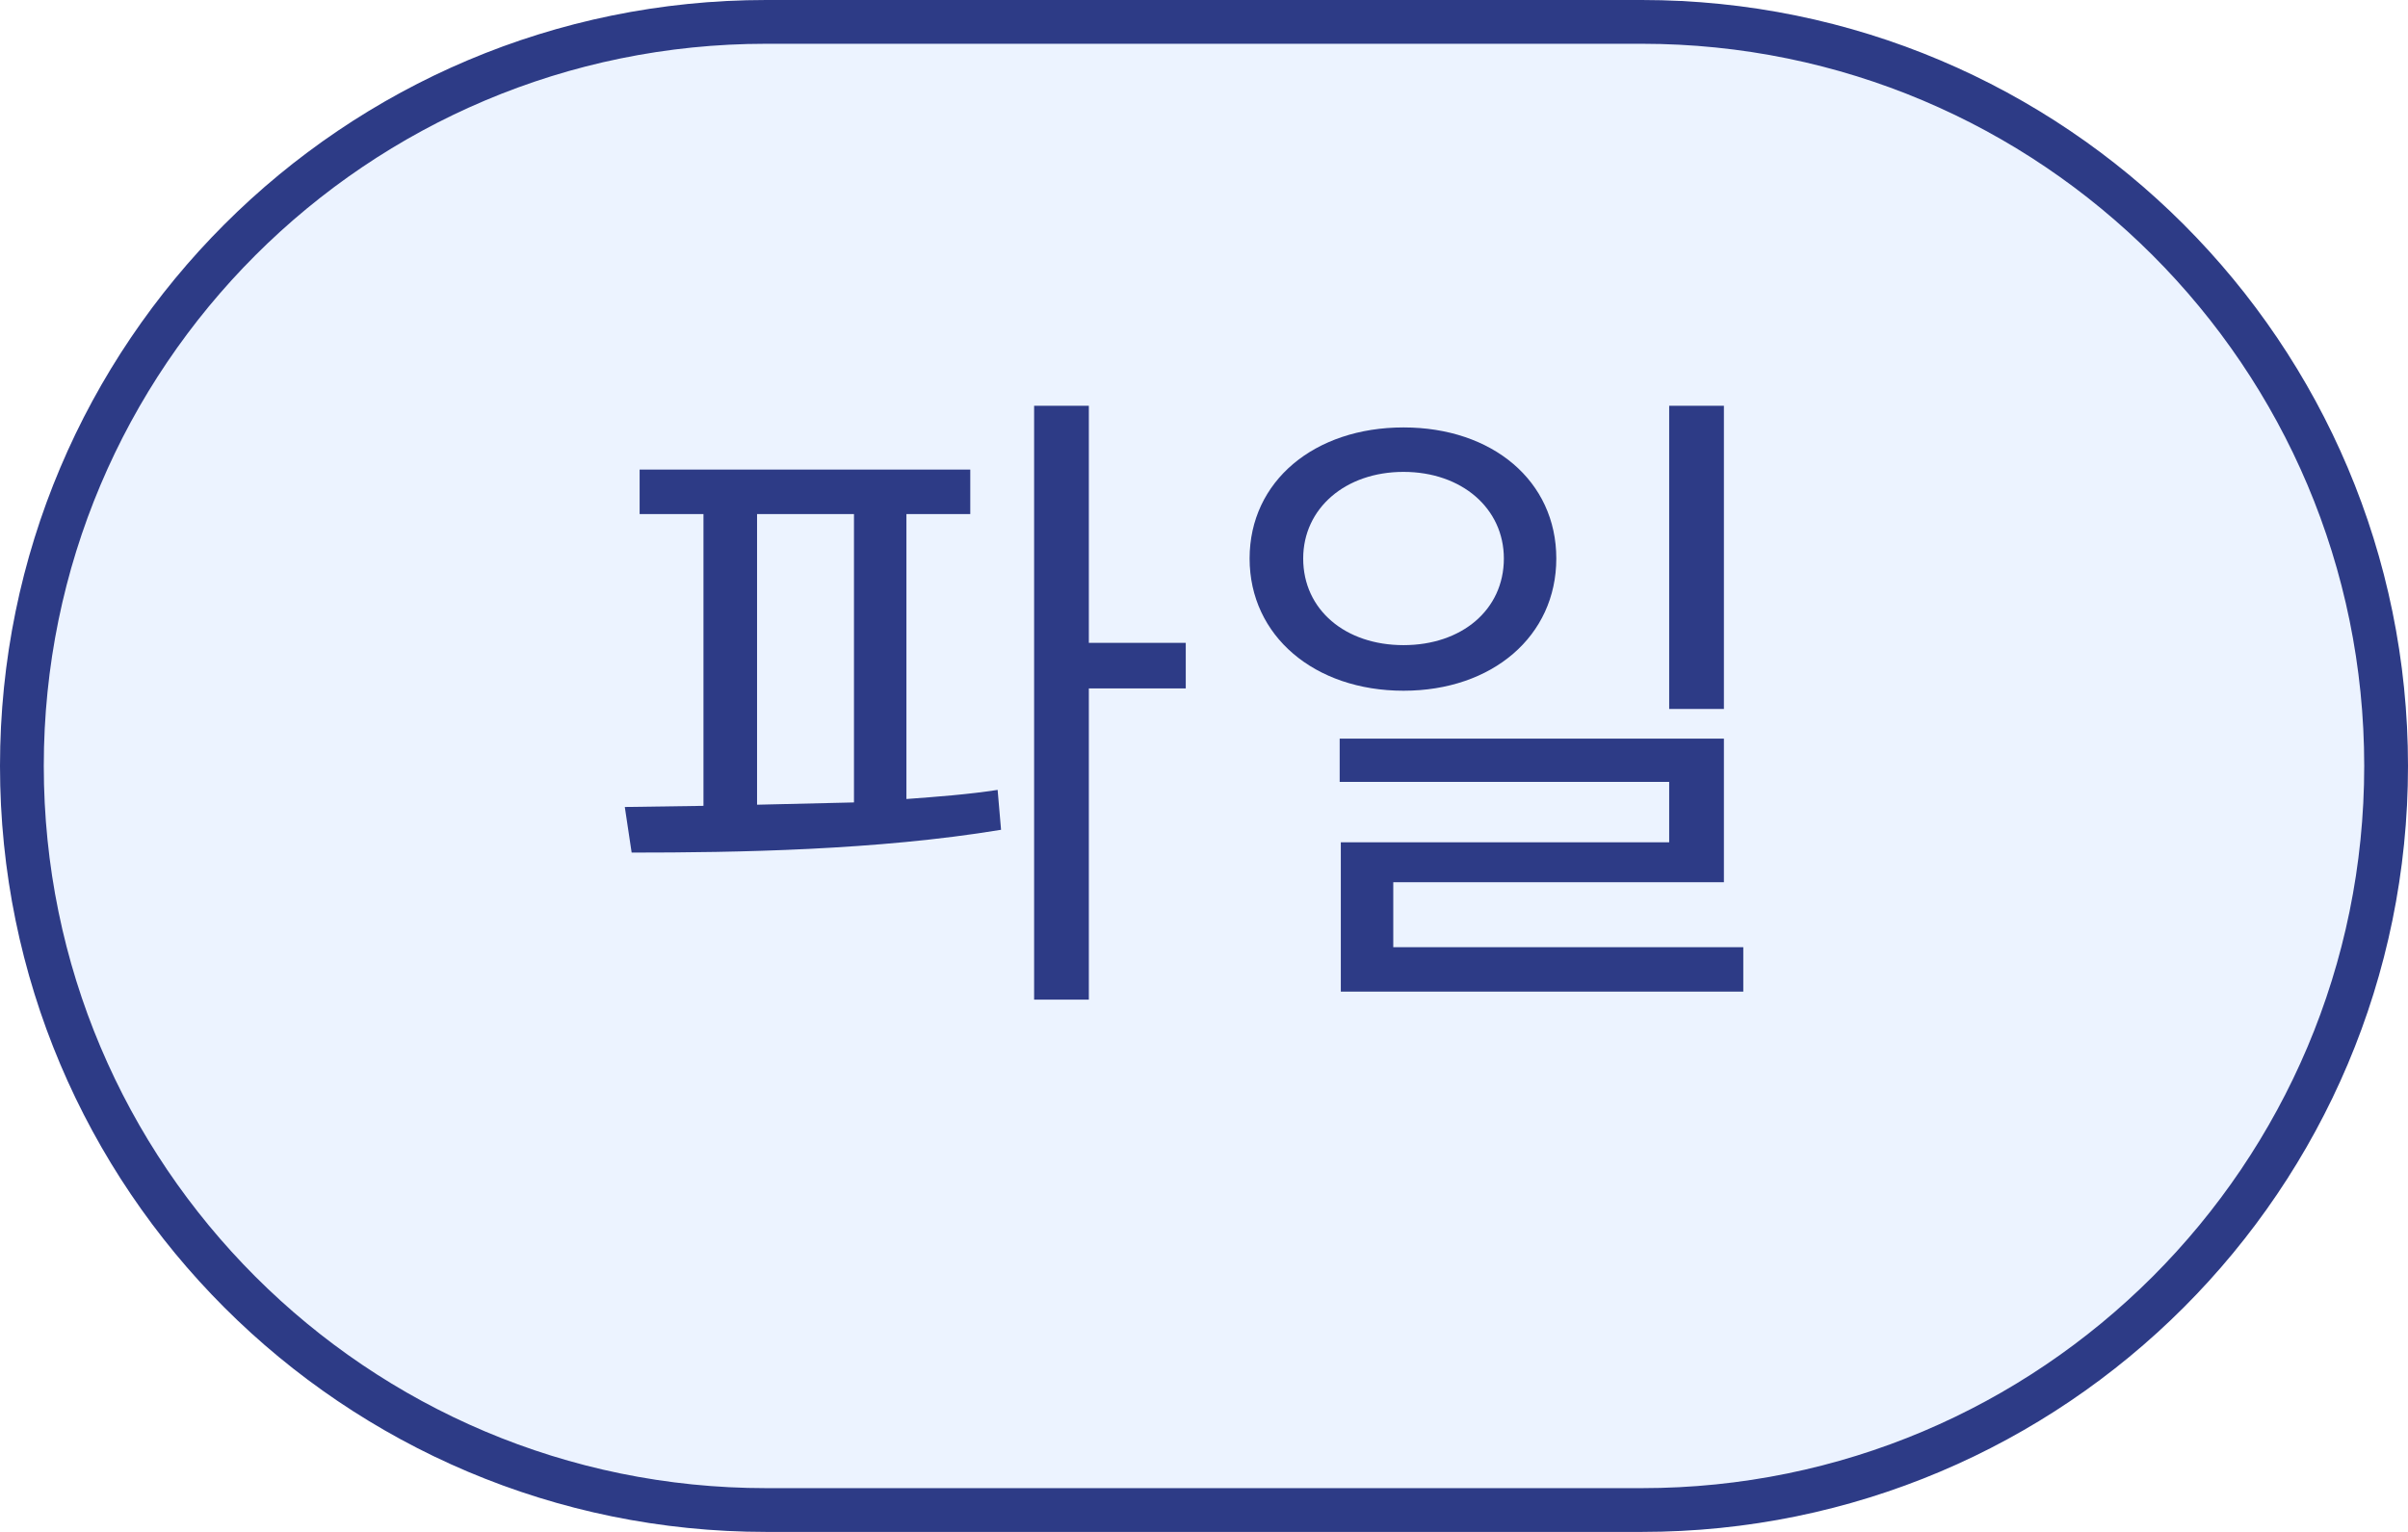
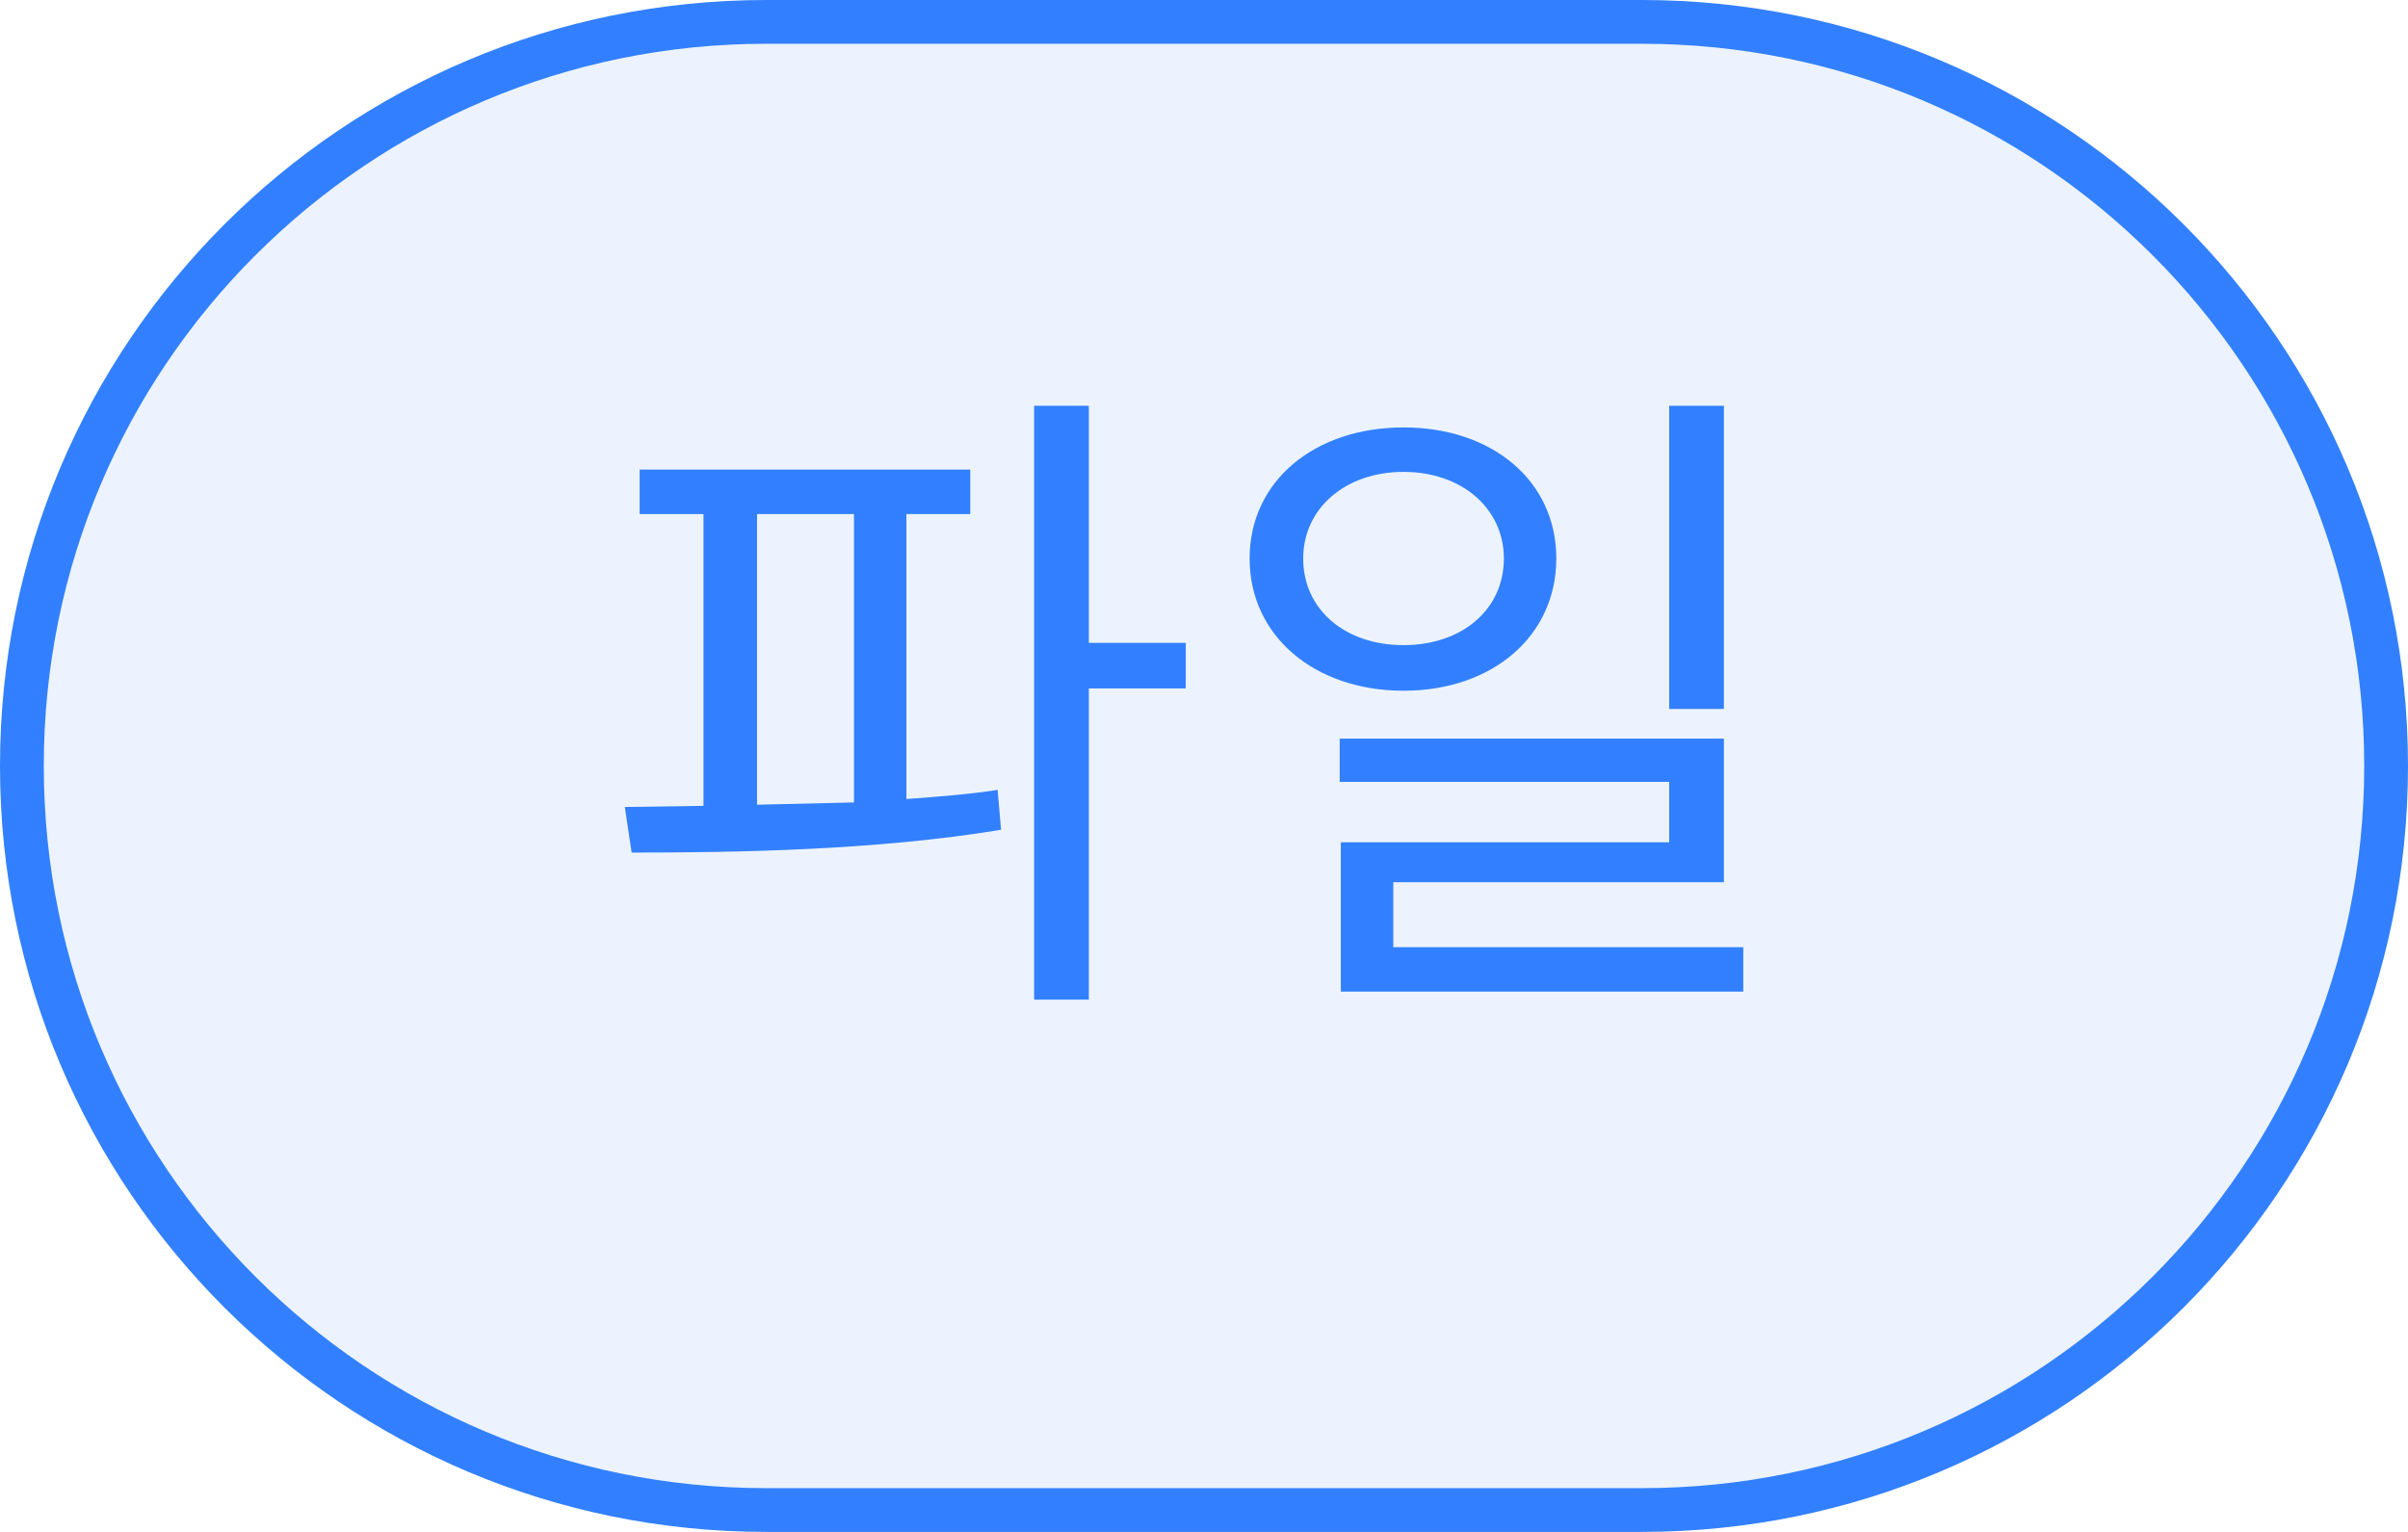
<svg xmlns="http://www.w3.org/2000/svg" width="33" height="21" viewBox="0 0 33 21" fill="none">
  <rect x="0.3" y="0.3" width="32.4" height="20.4" rx="10.2" fill="#ECF3FF" />
-   <rect x="0.3" y="0.3" width="32.4" height="20.4" rx="10.2" stroke="#2D3B86" stroke-width="0.6" />
-   <text x="16.5" y="13" text-anchor="middle" fill="#2D3B86" font-family="SpoqaHanSansNeo, sans-serif" font-size="9" font-weight="500">
+   <rect x="0.3" y="0.3" width="32.4" height="20.4" rx="10.2" stroke="#3280FF" stroke-width="0.6" />
+   <text x="16.5" y="13" text-anchor="middle" fill="#3280FF" font-family="SpoqaHanSansNeo, sans-serif" font-size="9" font-weight="500">
    파일
  </text>
</svg>
